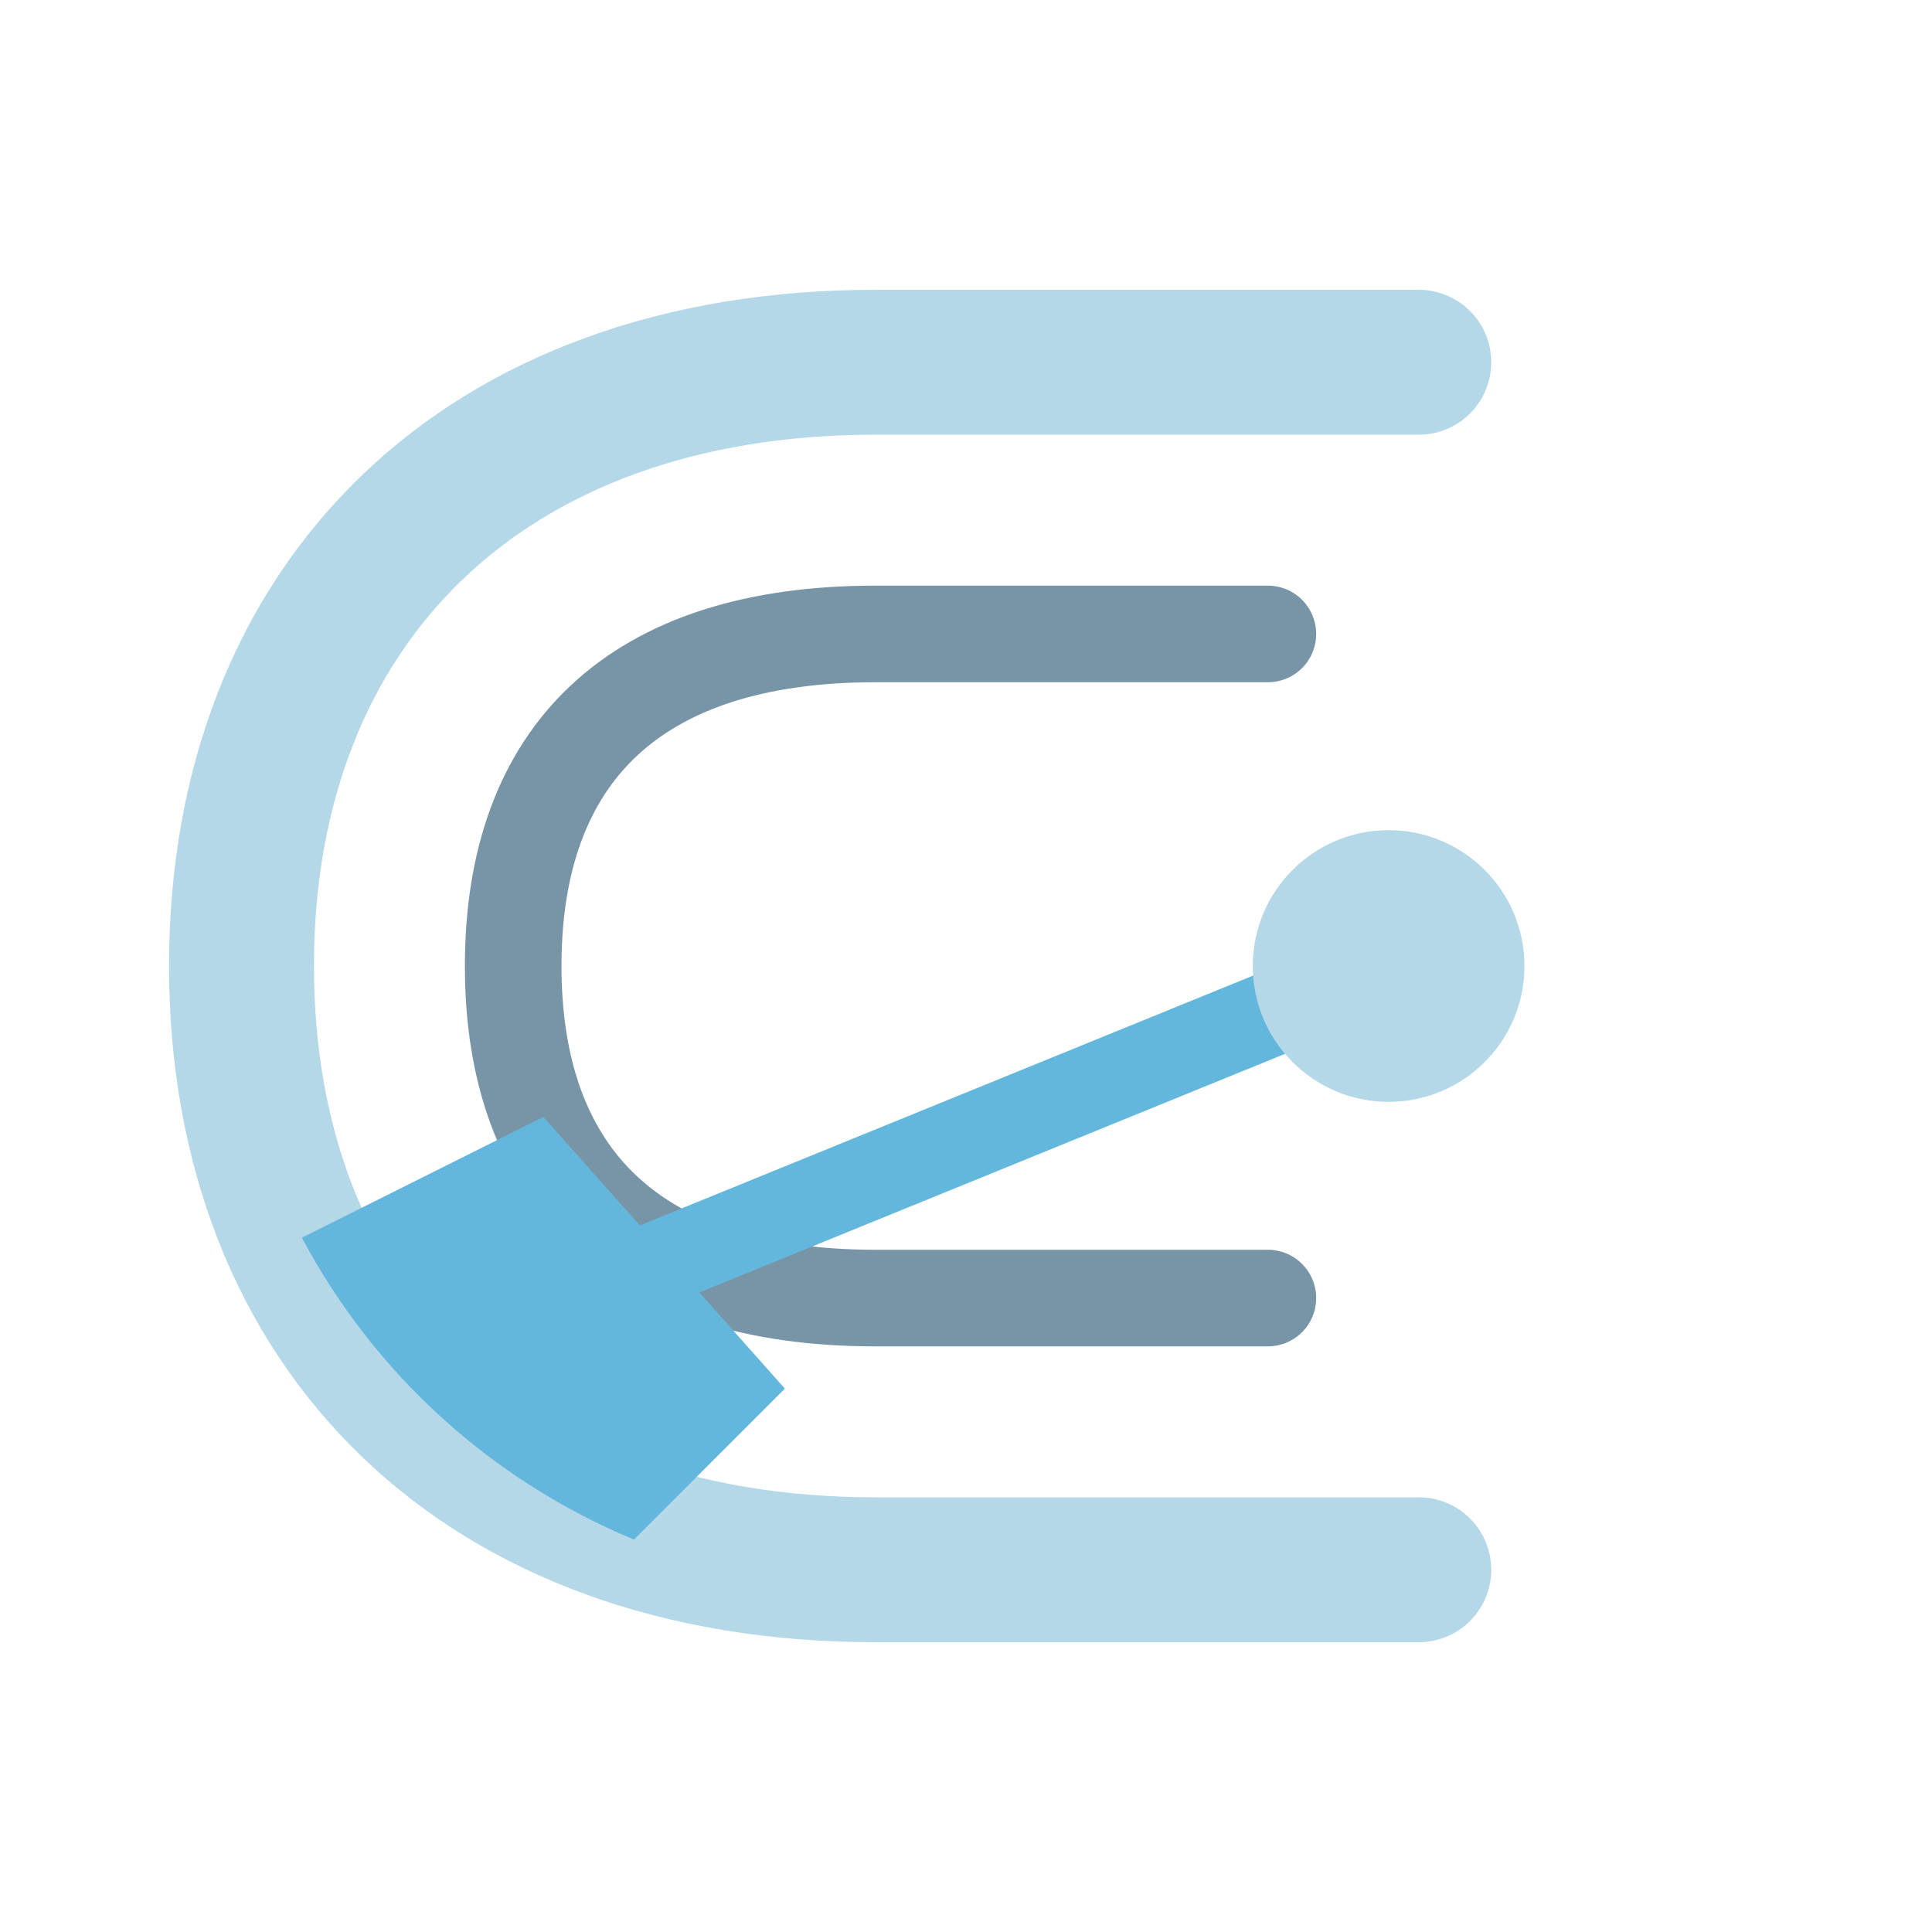
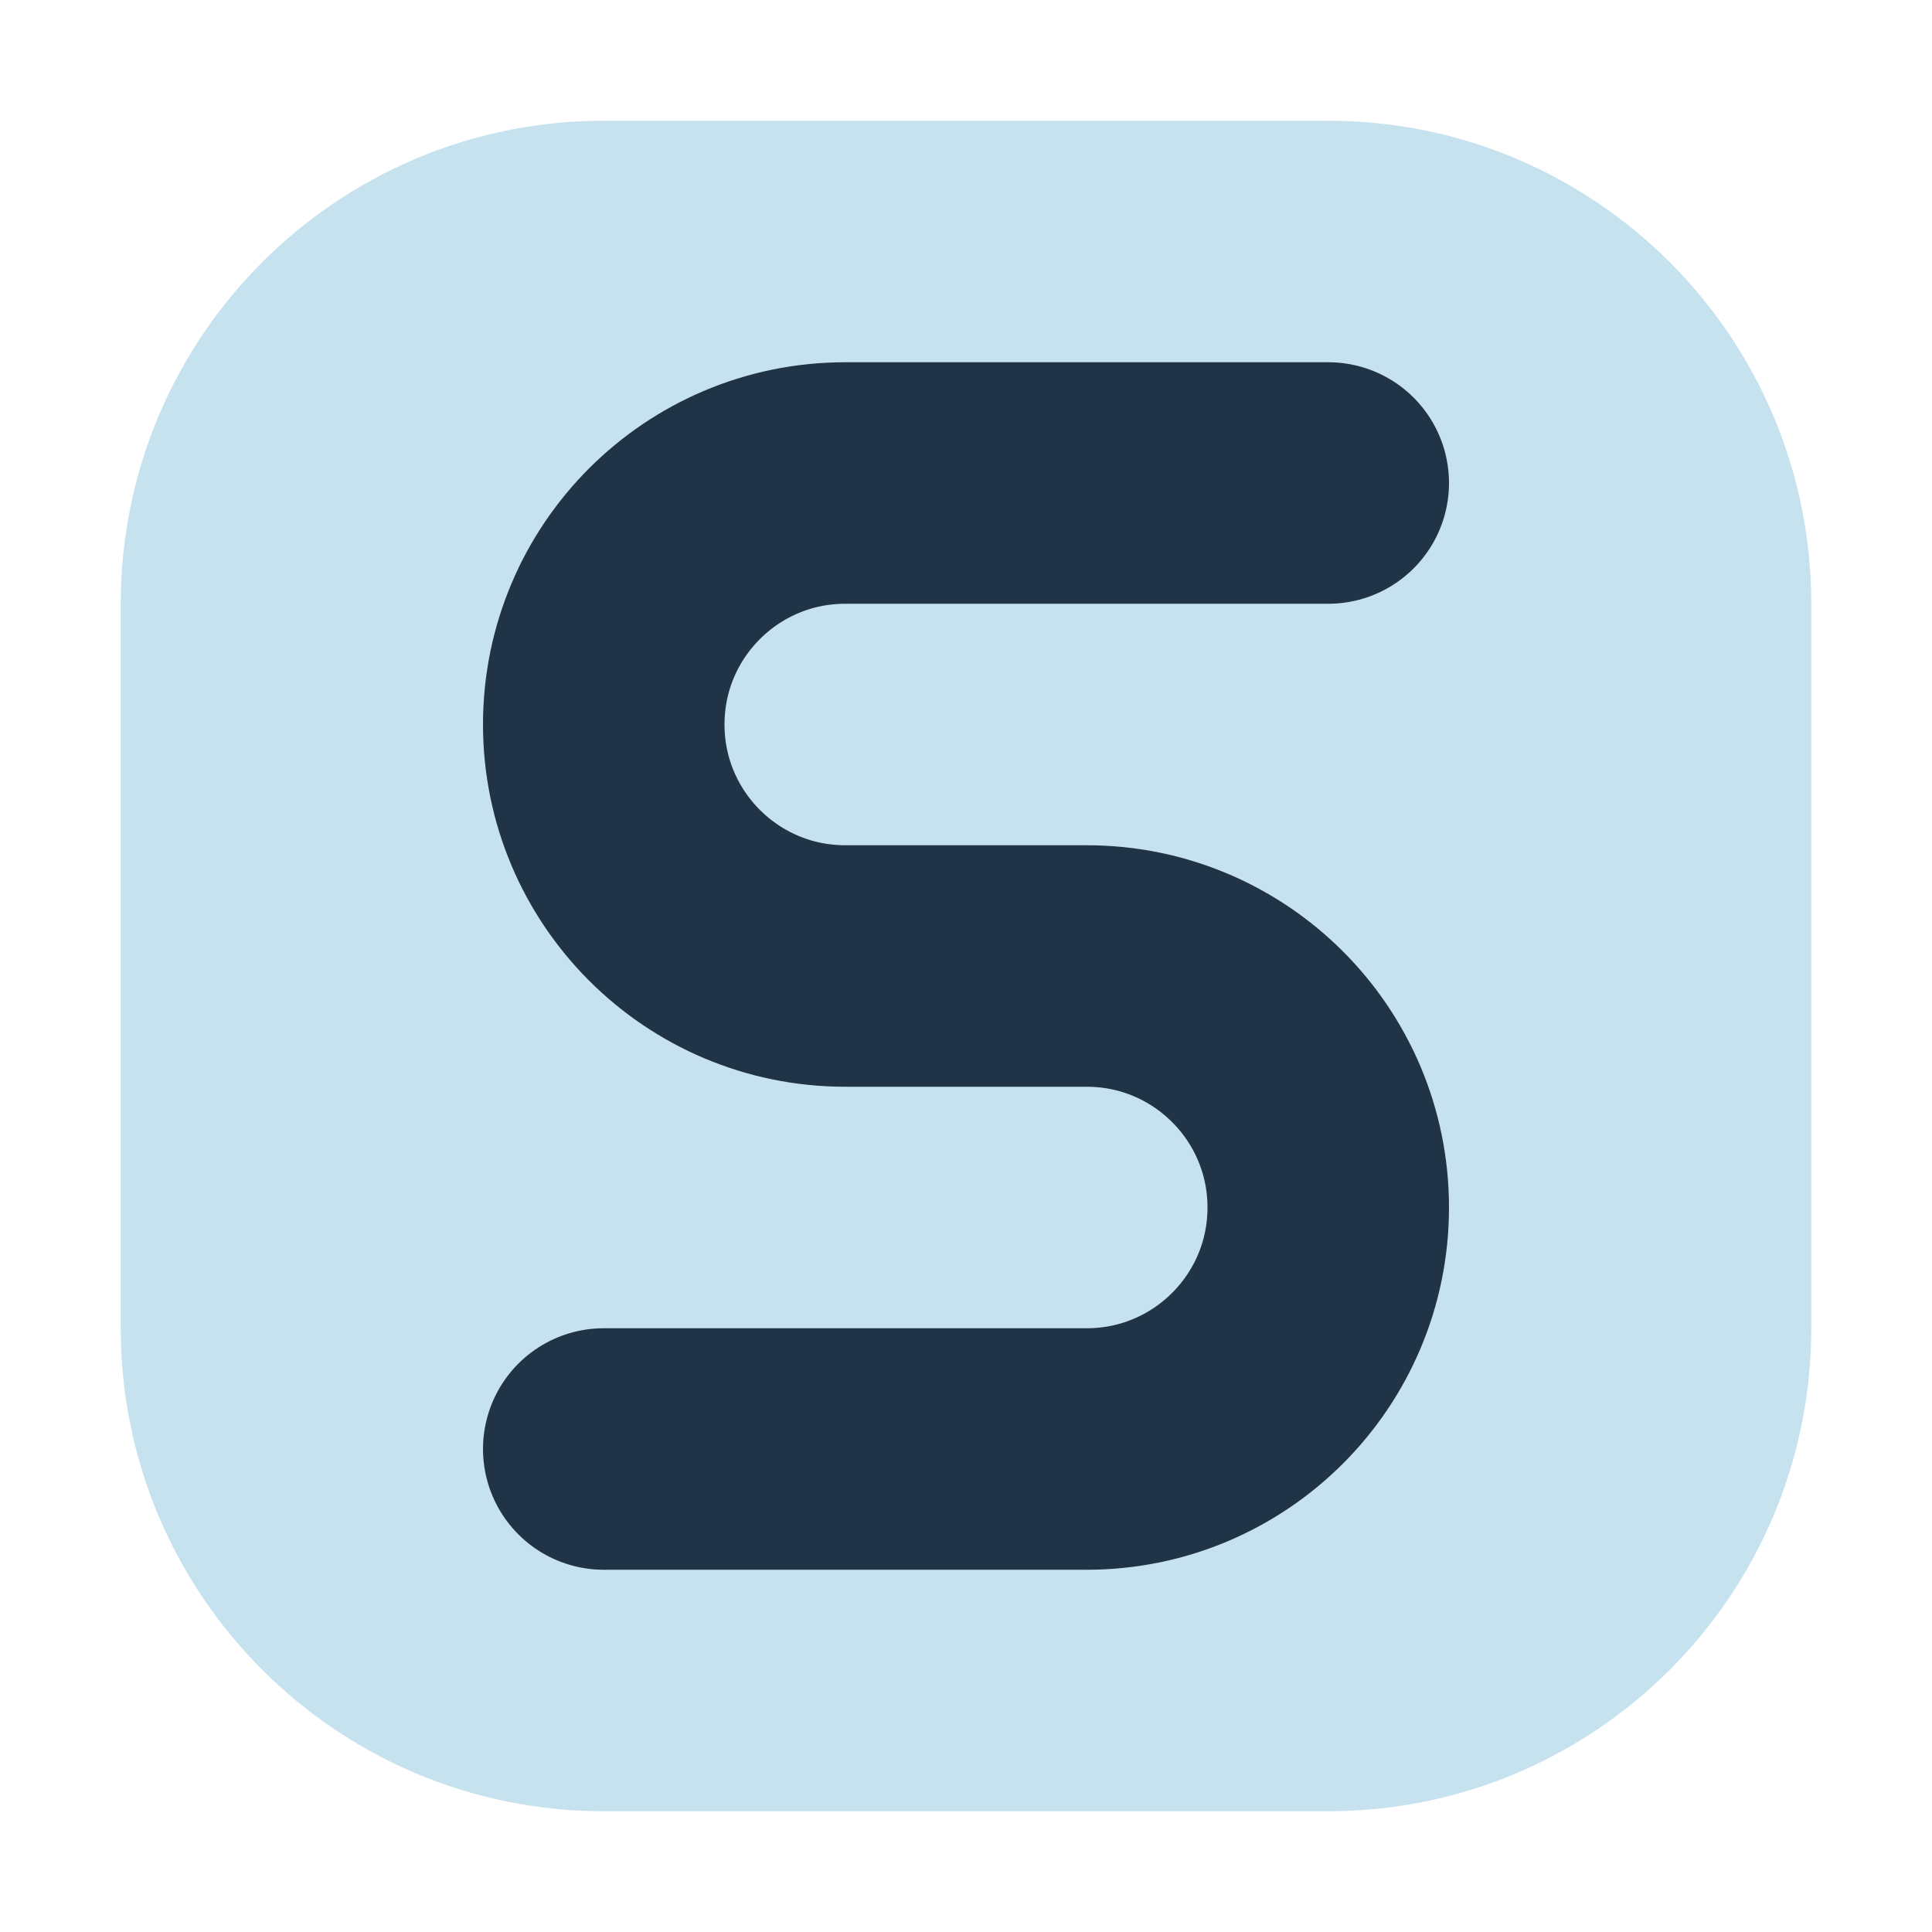
<svg xmlns="http://www.w3.org/2000/svg" width="64" height="64" viewBox="0 0 64 64" role="img" aria-labelledby="title">
-   <g id="venue" fill="none" stroke-linecap="round" stroke-linejoin="round">
-     <path id="bowl" d="M47 12H29C16 12 8 20 8 32s8 20 21 20h18" stroke="#b5d8e8" stroke-width="4.8" />
-     <path id="tier" d="M42 21H29c-8 0-12 4-12 11s4 11 12 11h13" stroke="#7895a7" stroke-width="3.2" />
-   </g>
-   <g id="selection">
-     <path d="M10 41l8-4 8 9-5 5a22 22 0 0 1-11-10Z" fill="#64b7dc" />
-     <path id="sightline" d="m19 43 27-11" fill="none" stroke="#64b7dc" stroke-width="2.8" stroke-linecap="round" />
-     <circle id="stage-focus" cx="46" cy="32" r="4.5" fill="#b5d8e8" />
+   <g id="symbol">
+     <rect id="tile" x="4" y="4" width="56" height="56" rx="16" fill="#c6e2ee" />
+     <path id="letter-s" d="M44 16H28a8 8 0 0 0 0 16h8a8 8 0 0 1 0 16H20" fill="none" stroke="#213447" stroke-width="8" stroke-linecap="round" stroke-linejoin="round" />
  </g>
</svg>
